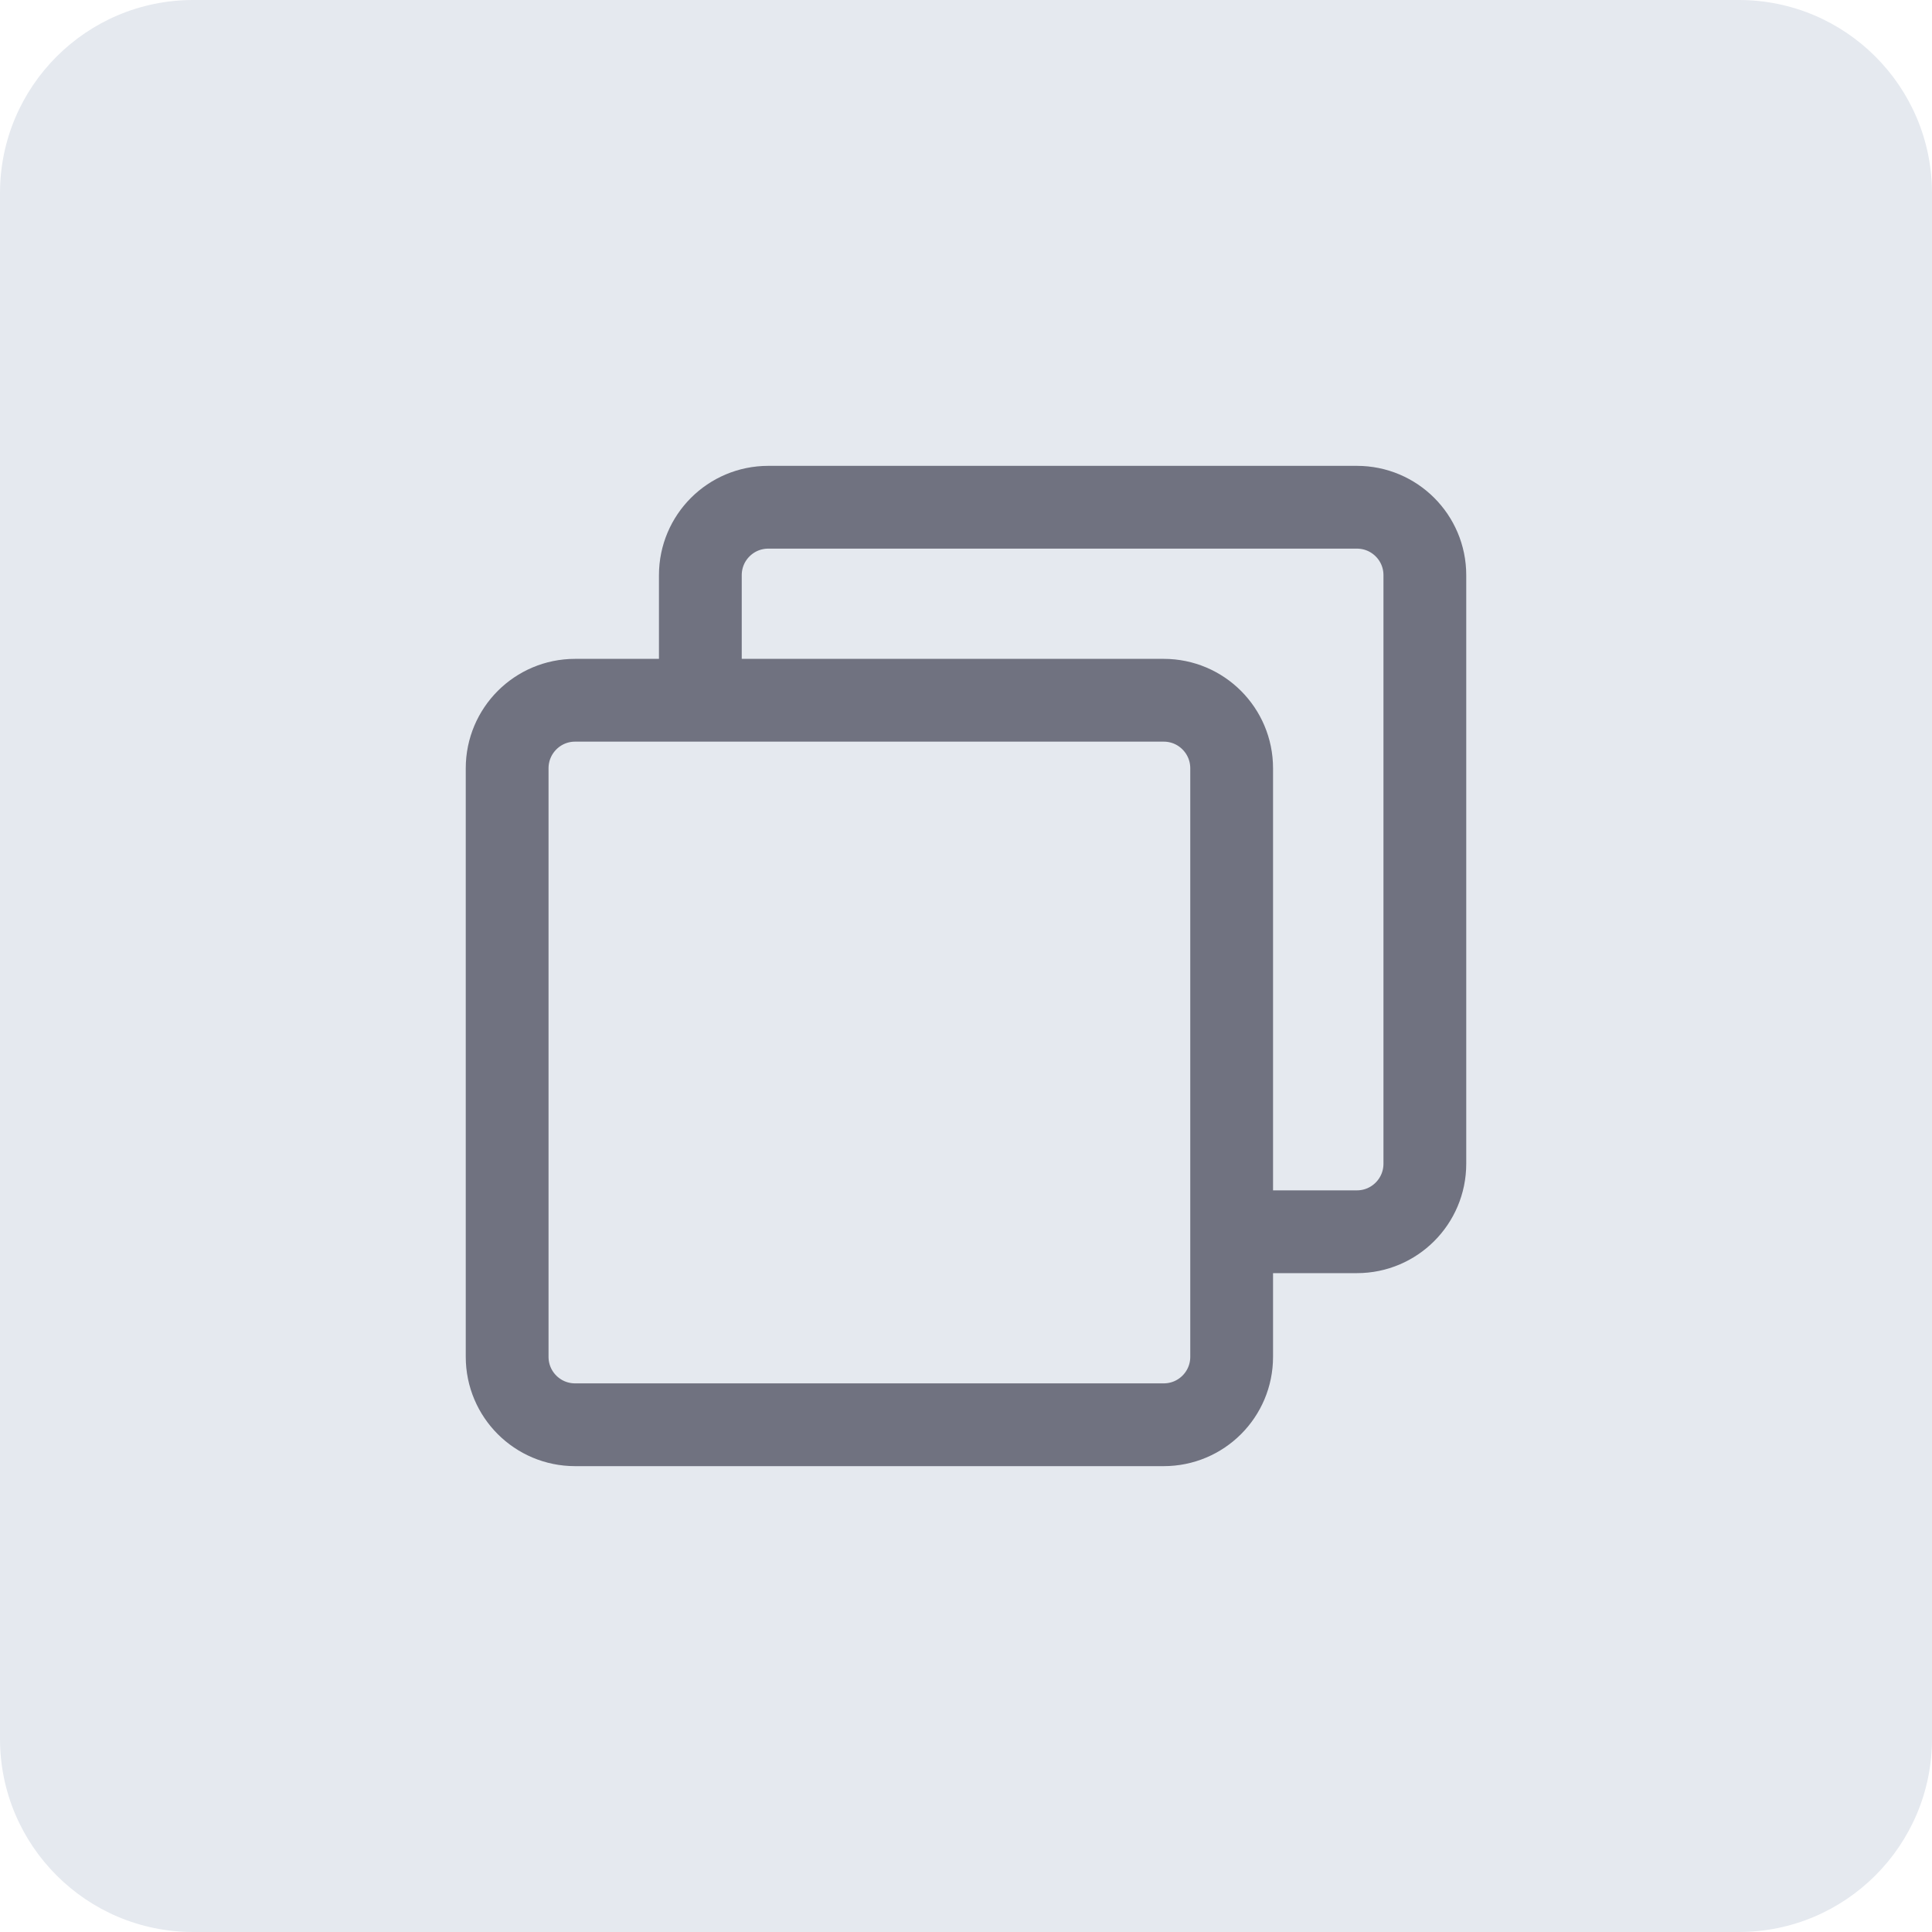
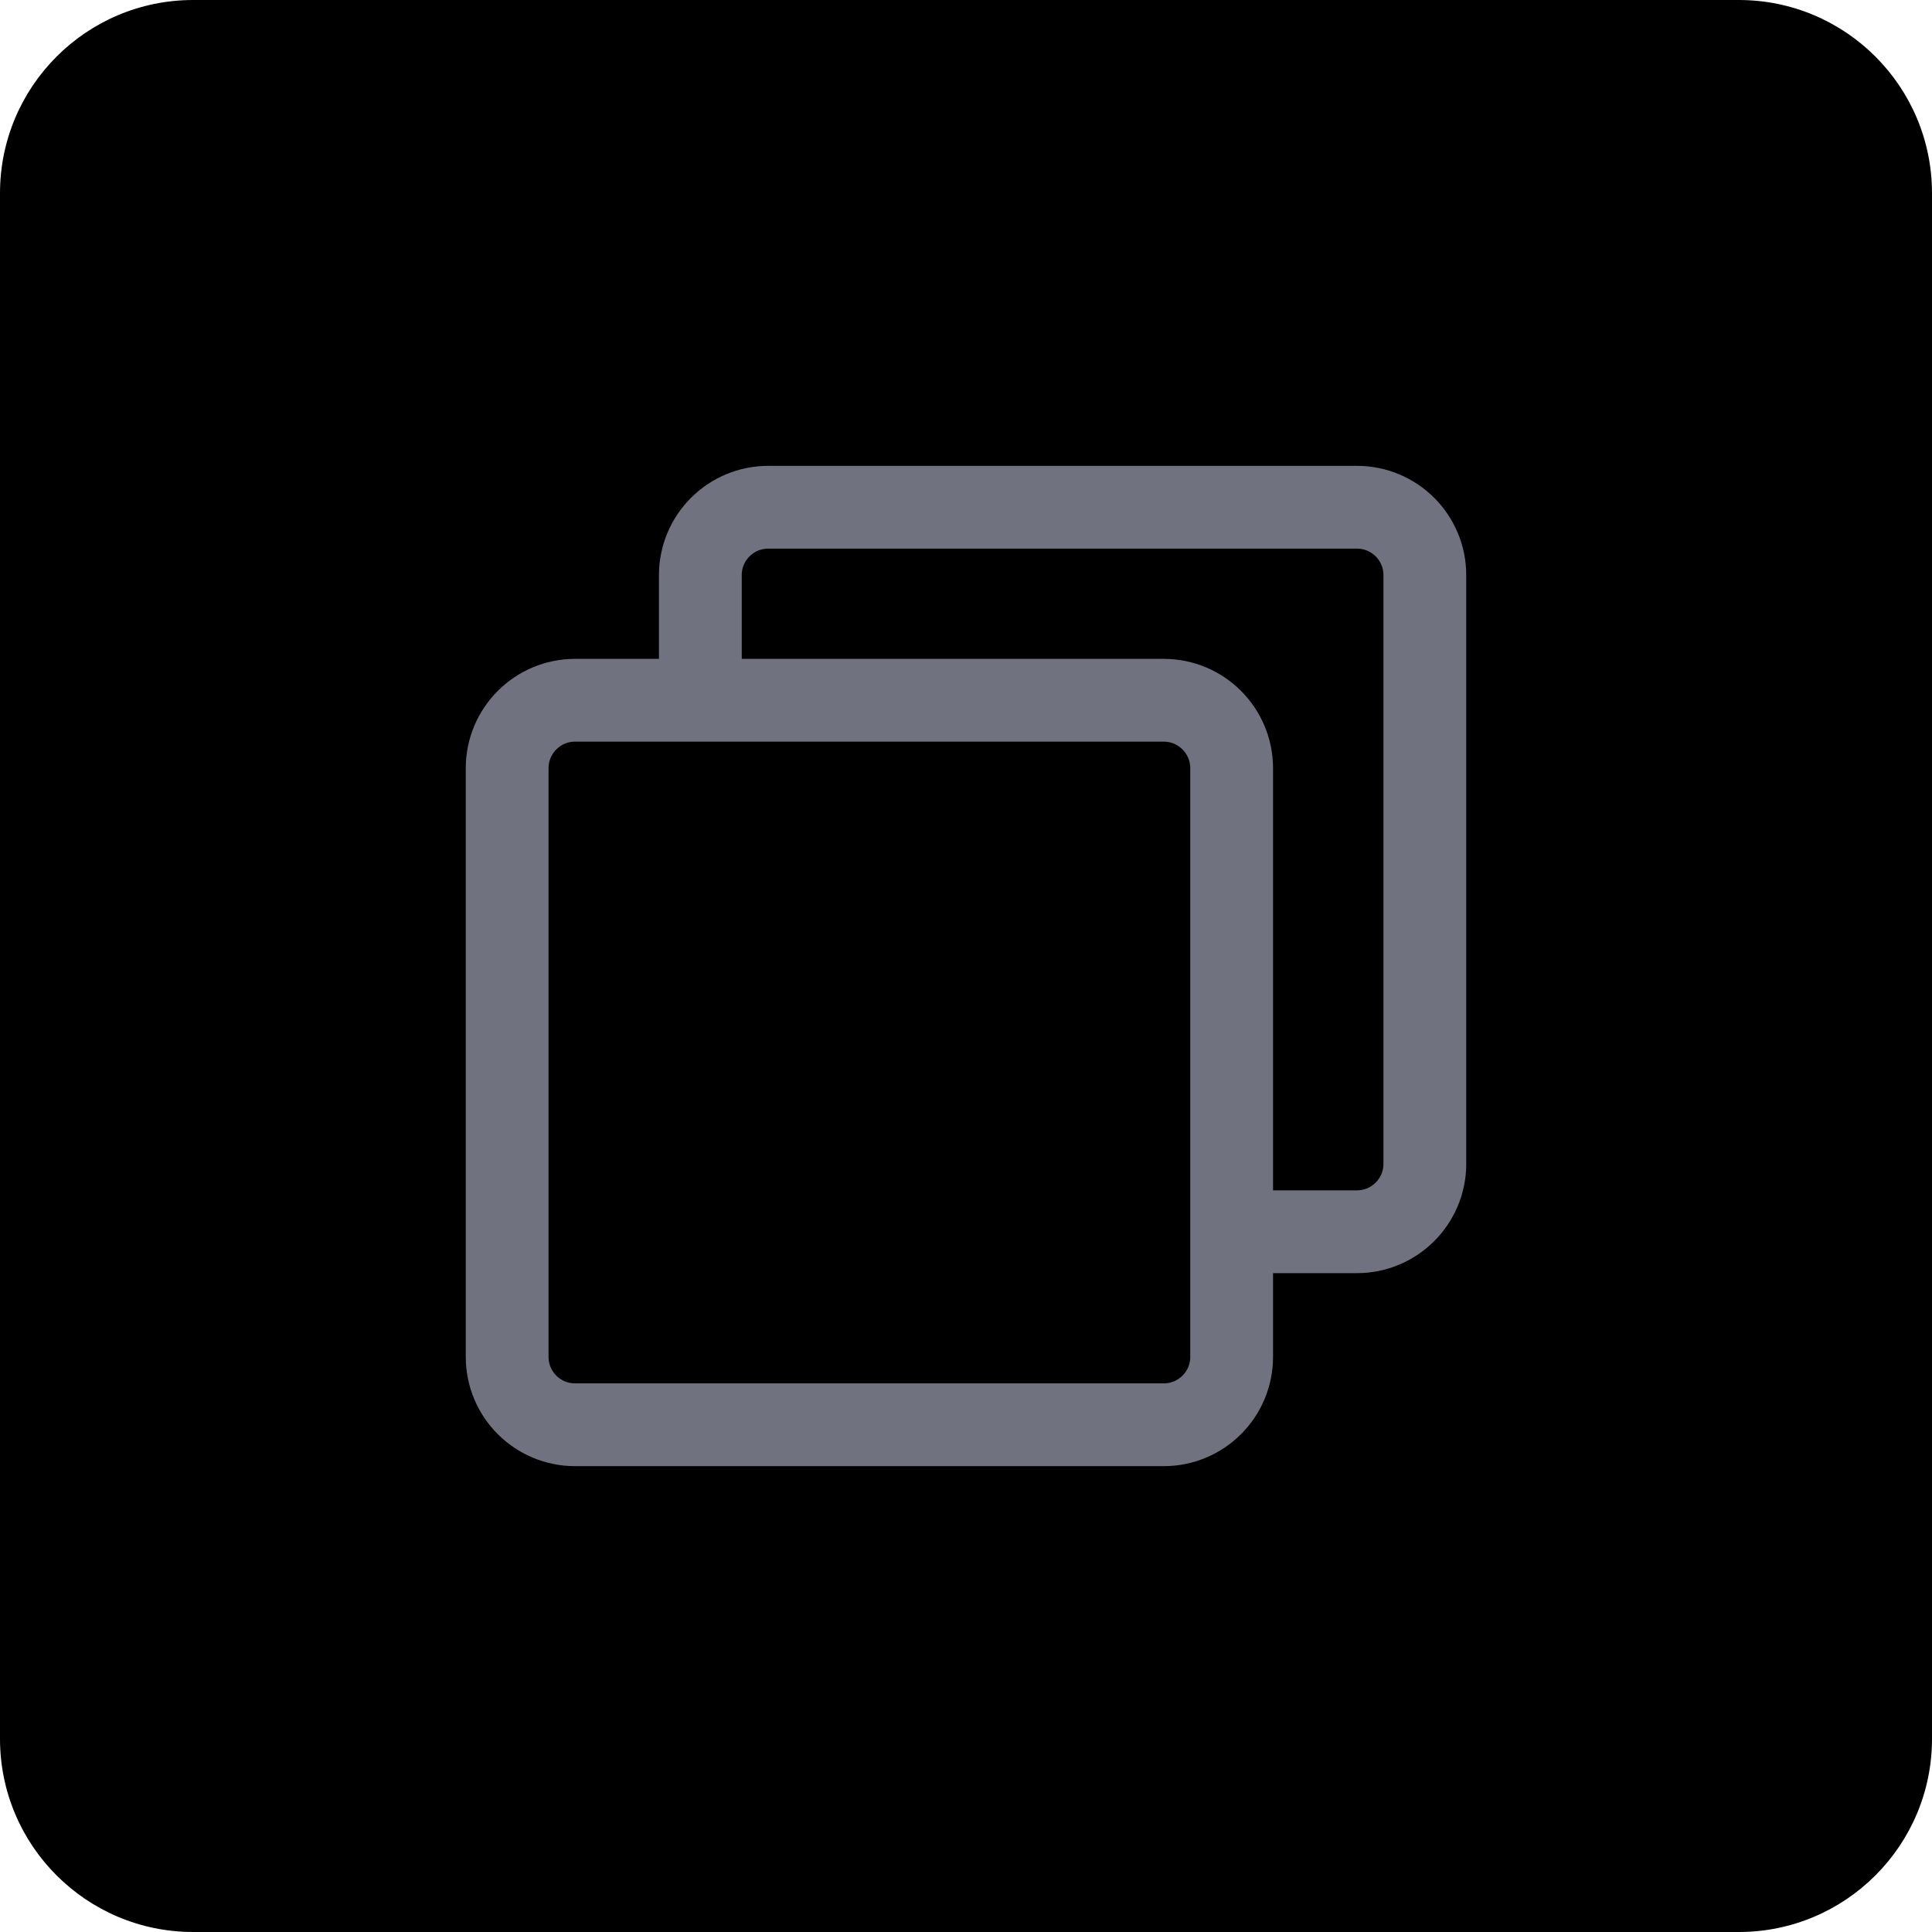
<svg xmlns="http://www.w3.org/2000/svg" width="20" height="20" viewBox="0 0 20 20" fill="none">
-   <rect width="20" height="20" rx="2" fill="#E5E9EF" />
+   <rect width="20" height="20" rx="2" fill="#000000ff" />
  <path d="M7.25 7.108V5.954C7.25 5.565 7.565 5.251 7.953 5.251H14.047C14.435 5.251 14.75 5.565 14.75 5.954V12.047C14.75 12.436 14.435 12.751 14.047 12.751H12.879" stroke="#707280" stroke-width="0.857" stroke-linecap="round" stroke-linejoin="round" />
  <path d="M12.047 7.249H5.953C5.565 7.249 5.25 7.564 5.25 7.953V14.046C5.25 14.435 5.565 14.749 5.953 14.749H12.047C12.435 14.749 12.75 14.435 12.75 14.046V7.953C12.75 7.564 12.435 7.249 12.047 7.249Z" stroke="#707280" stroke-width="0.857" stroke-linejoin="round" />
</svg>
